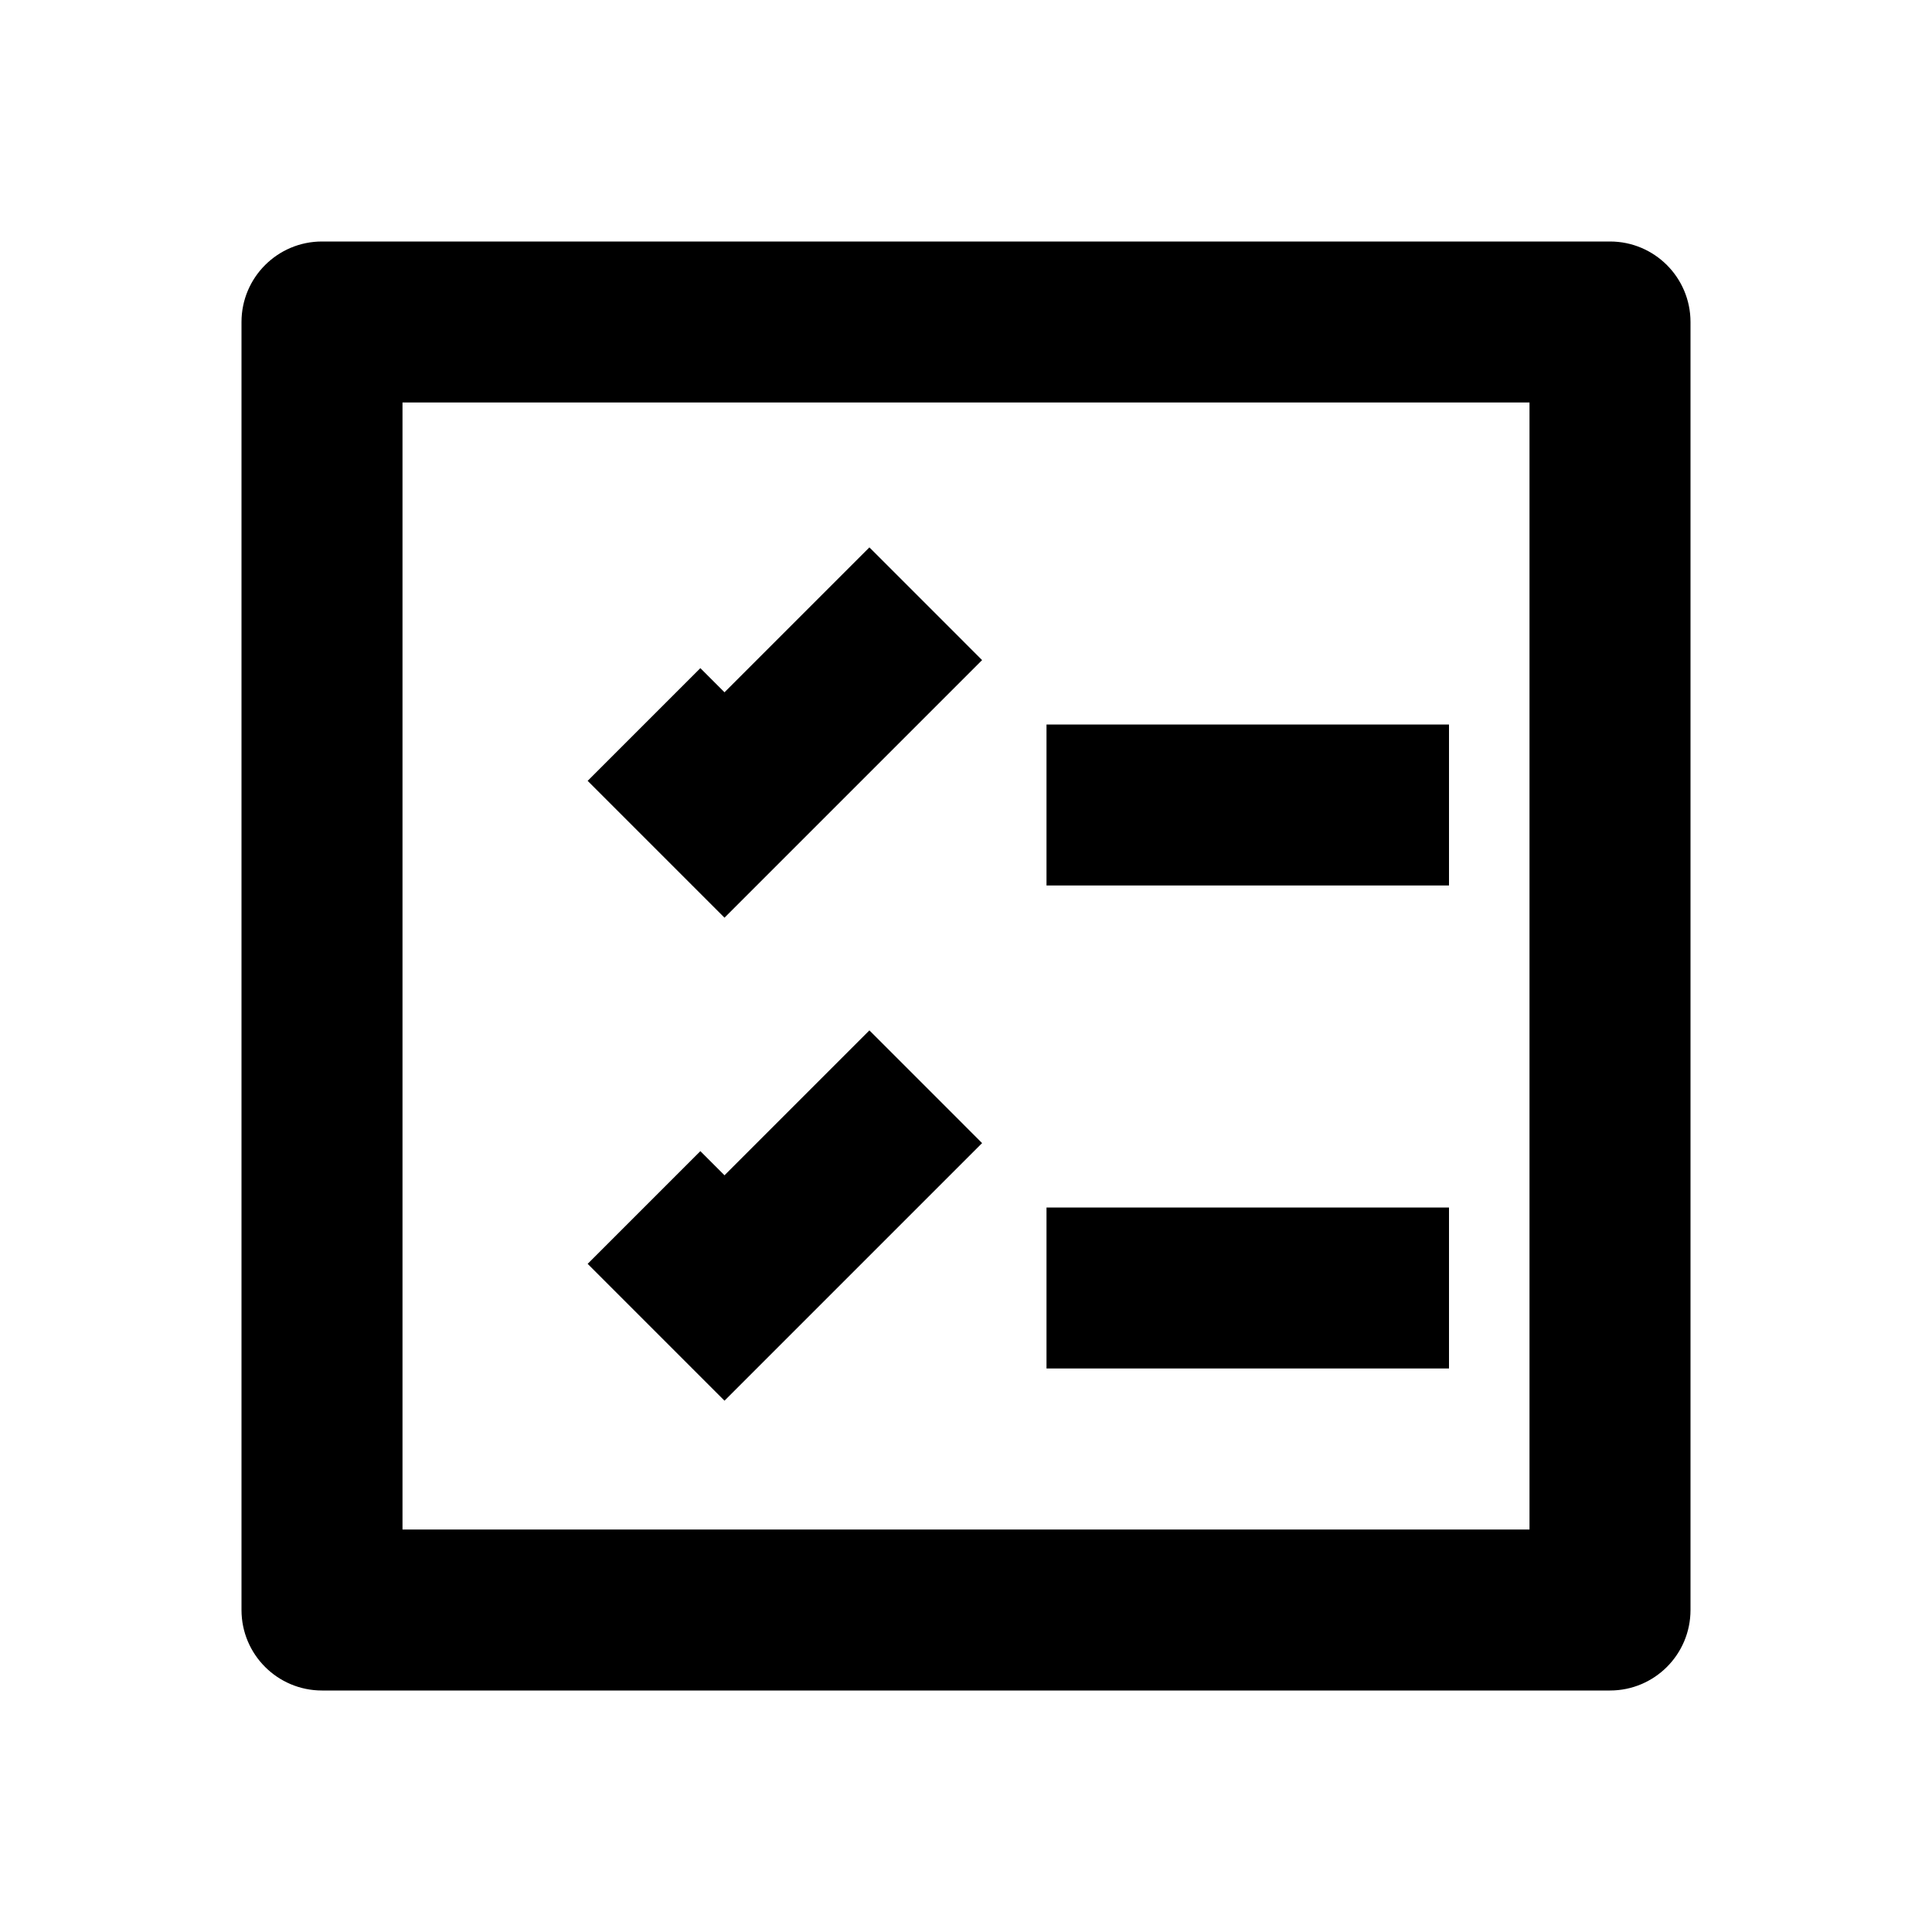
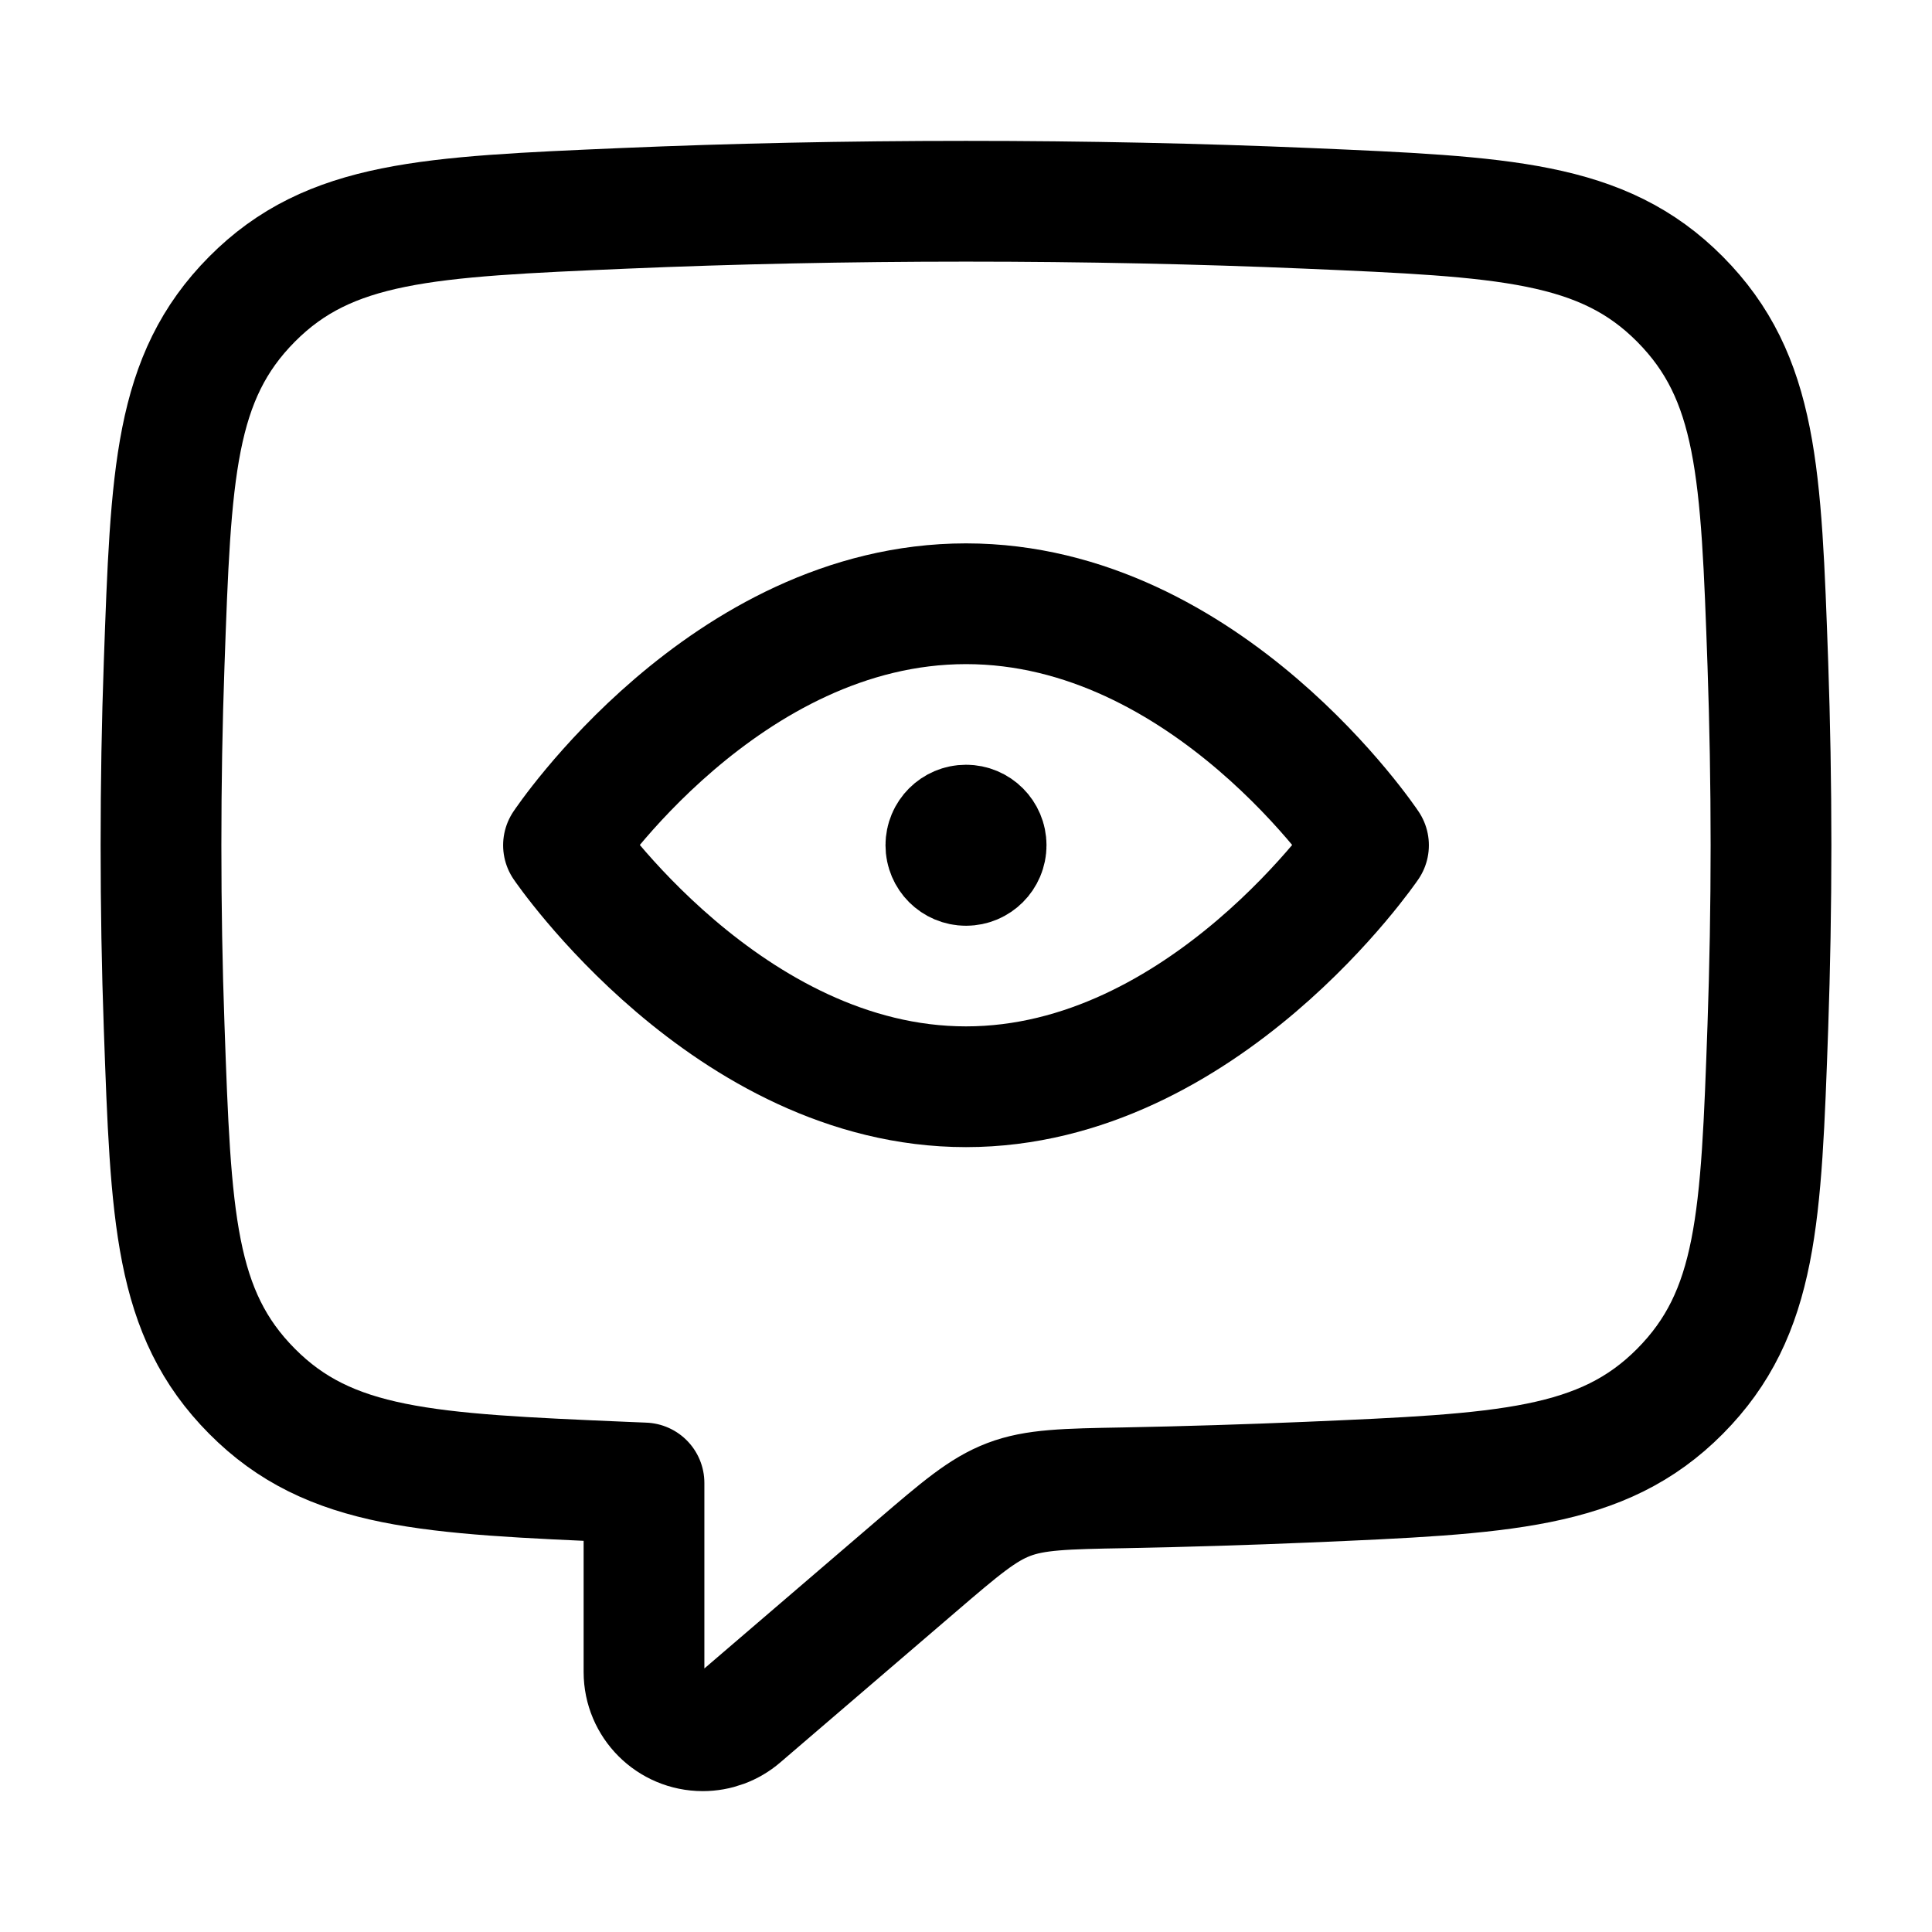
- <svg xmlns="http://www.w3.org/2000/svg" width="24" height="24" viewBox="0 0 24 24" fill="none">
-   <path fill-rule="evenodd" clip-rule="evenodd" d="M4 3h16a1 1 0 0 1 1 1v16a1 1 0 0 1-1 1H4a1 1 0 0 1-1-1V4a1 1 0 0 1 1-1zm1 2v14h14V5H5zm3.7 3.3L7.3 9.7 9 11.4l3.2-3.2-1.4-1.4L9 8.6l-.3-.3zM13 9h5v2h-5V9zm-4 8.4l-1.7-1.7 1.4-1.4.3.3 1.8-1.8 1.4 1.4L9 17.4zM13 15h5v2h-5v-2z" fill="currentColor" />
+ <svg xmlns="http://www.w3.org/2000/svg" viewBox="0 0 24 24" width="24" height="24" color="currentColor" fill="none" stroke="currentColor" stroke-width="1.5" stroke-linecap="round" stroke-linejoin="round">
+   <path d="M2 10.5C2 9.729 2.013 8.977 2.039 8.25C2.123 5.877 2.165 4.69 3.13 3.717C4.095 2.745 5.316 2.693 7.756 2.588C9.095 2.531 10.521 2.5 12 2.5C13.479 2.5 14.905 2.531 16.244 2.588C18.684 2.693 19.905 2.745 20.87 3.717C21.835 4.69 21.877 5.877 21.961 8.25C21.986 8.977 22 9.729 22 10.5C22 11.271 21.986 12.023 21.961 12.75C21.877 15.123 21.835 16.31 20.87 17.283C19.905 18.255 18.684 18.307 16.244 18.412C15.51 18.443 14.75 18.467 13.969 18.482C13.228 18.495 12.858 18.503 12.532 18.627C12.206 18.751 11.932 18.985 11.384 19.455L9.205 21.324C9.073 21.438 8.904 21.5 8.73 21.5C8.327 21.5 8 21.173 8 20.77V18.422C7.918 18.419 7.837 18.415 7.756 18.412C5.316 18.307 4.095 18.255 3.13 17.282C2.165 16.31 2.123 15.123 2.039 12.75C2.013 12.023 2 11.271 2 10.5Z">
+   </path>
+   <path d="M17 10.5C17 10.5 14.958 13.5 12 13.5C9.042 13.5 7 10.5 7 10.5C7 10.5 9 7.5 12 7.5C15 7.5 17 10.5 17 10.5Z">
+   </path>
+   <path d="M12.125 10.5H12M12.25 10.5C12.25 10.638 12.138 10.75 12 10.75C11.862 10.75 11.75 10.638 11.75 10.5C11.75 10.362 11.862 10.25 12 10.25C12.138 10.25 12.25 10.362 12.25 10.5Z">
+   </path>
</svg>
